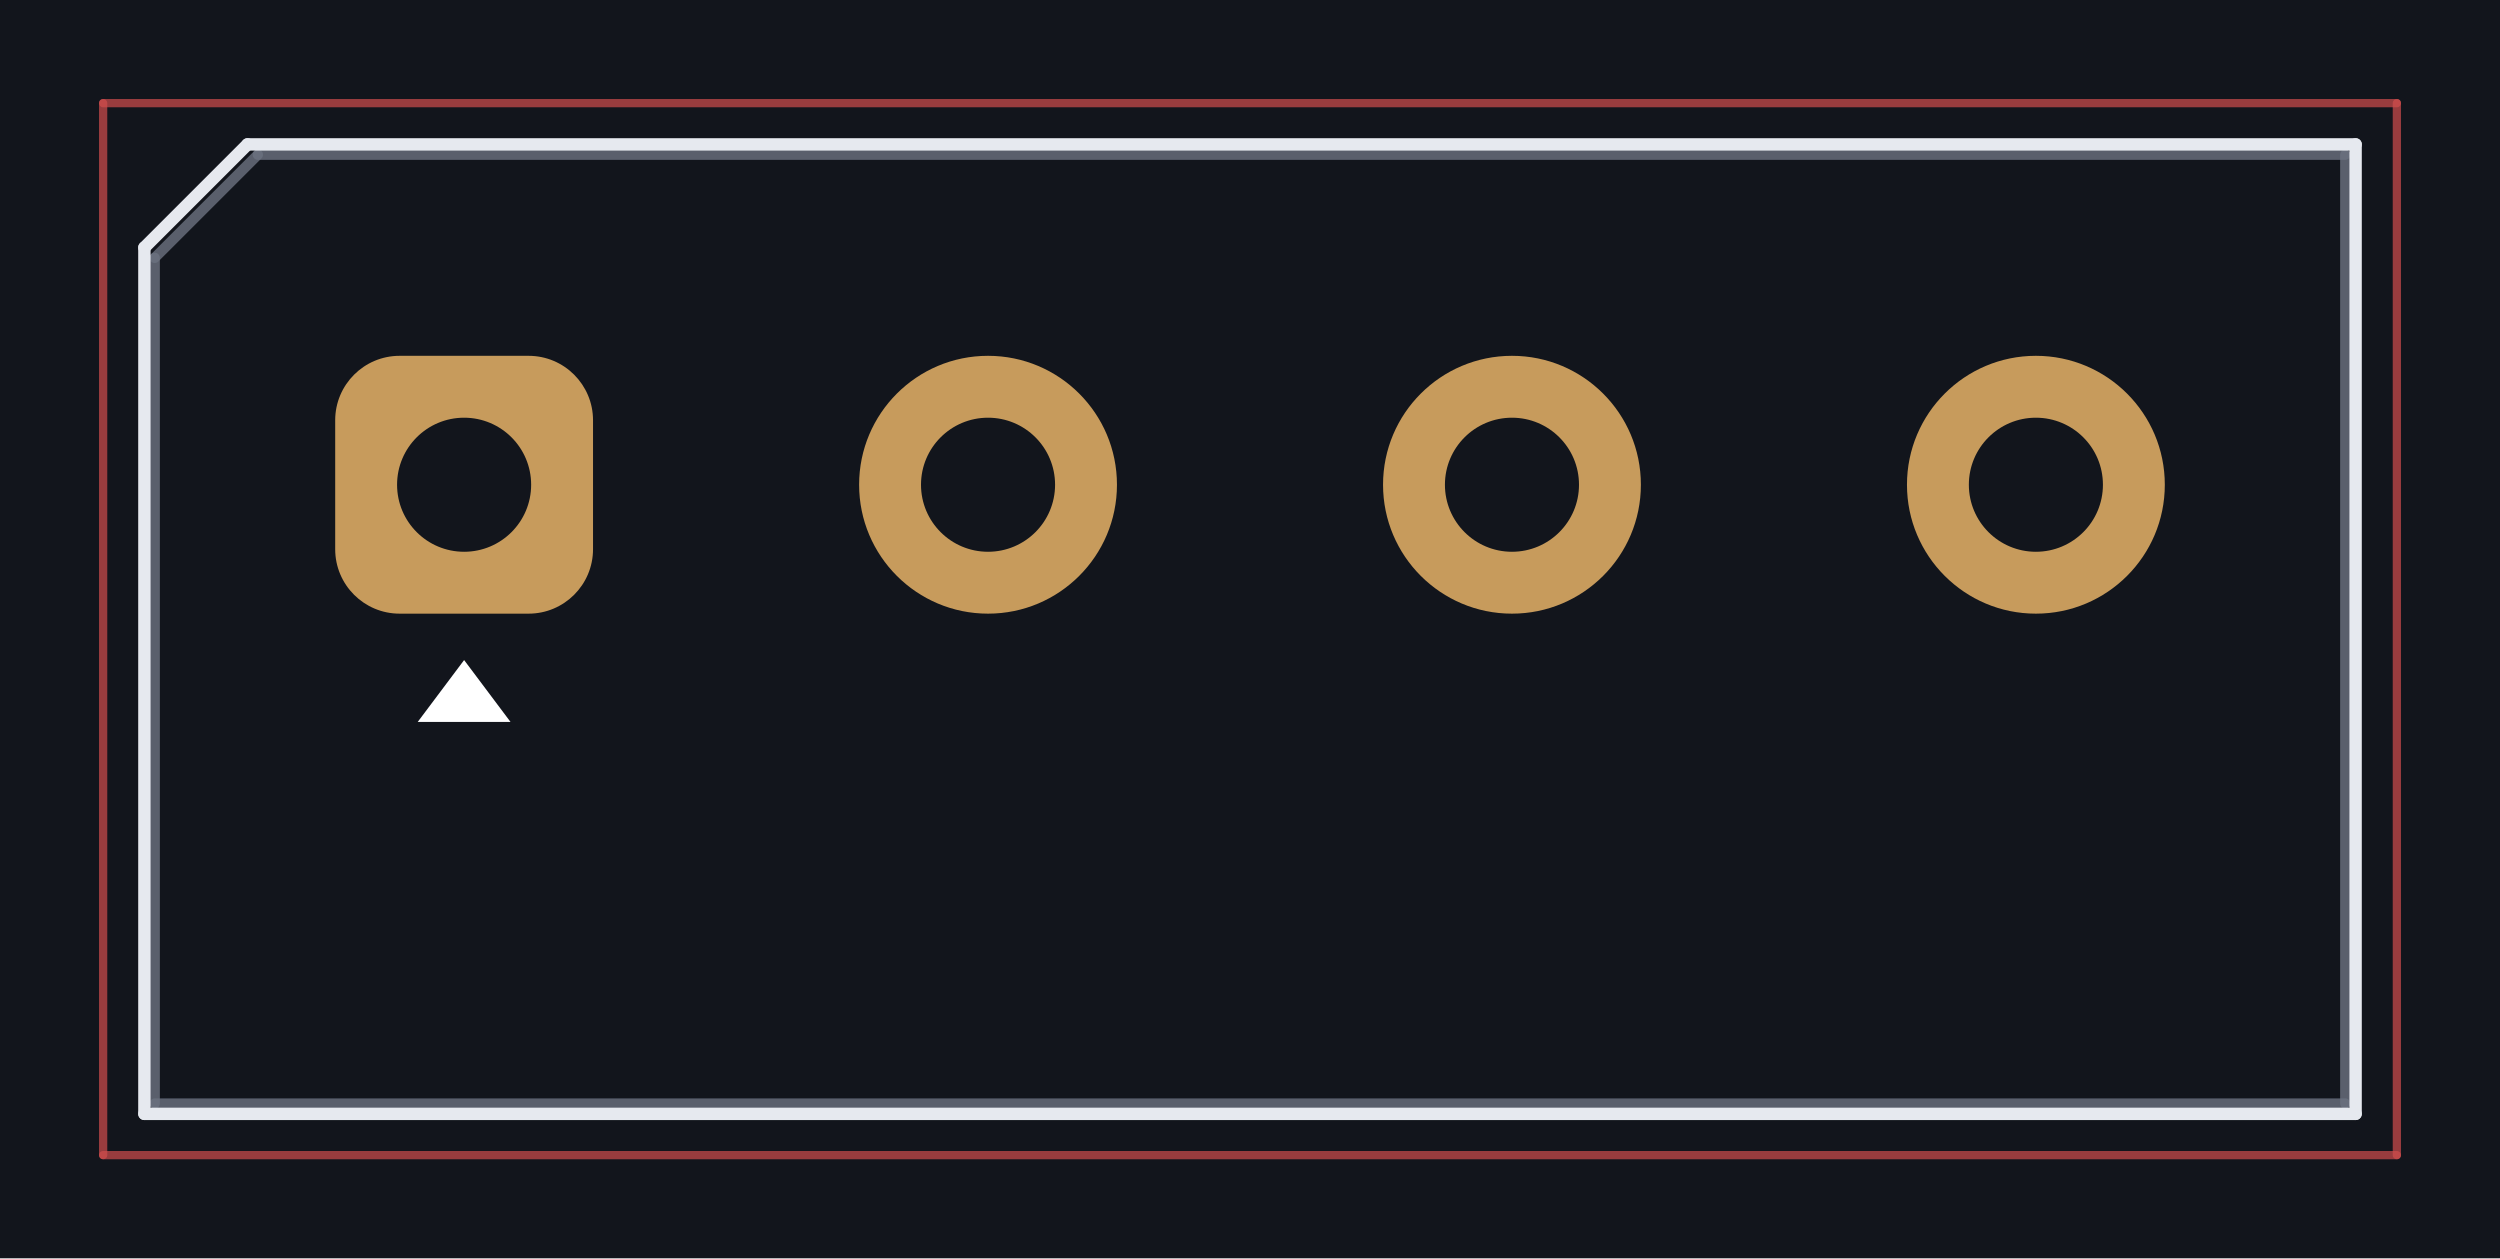
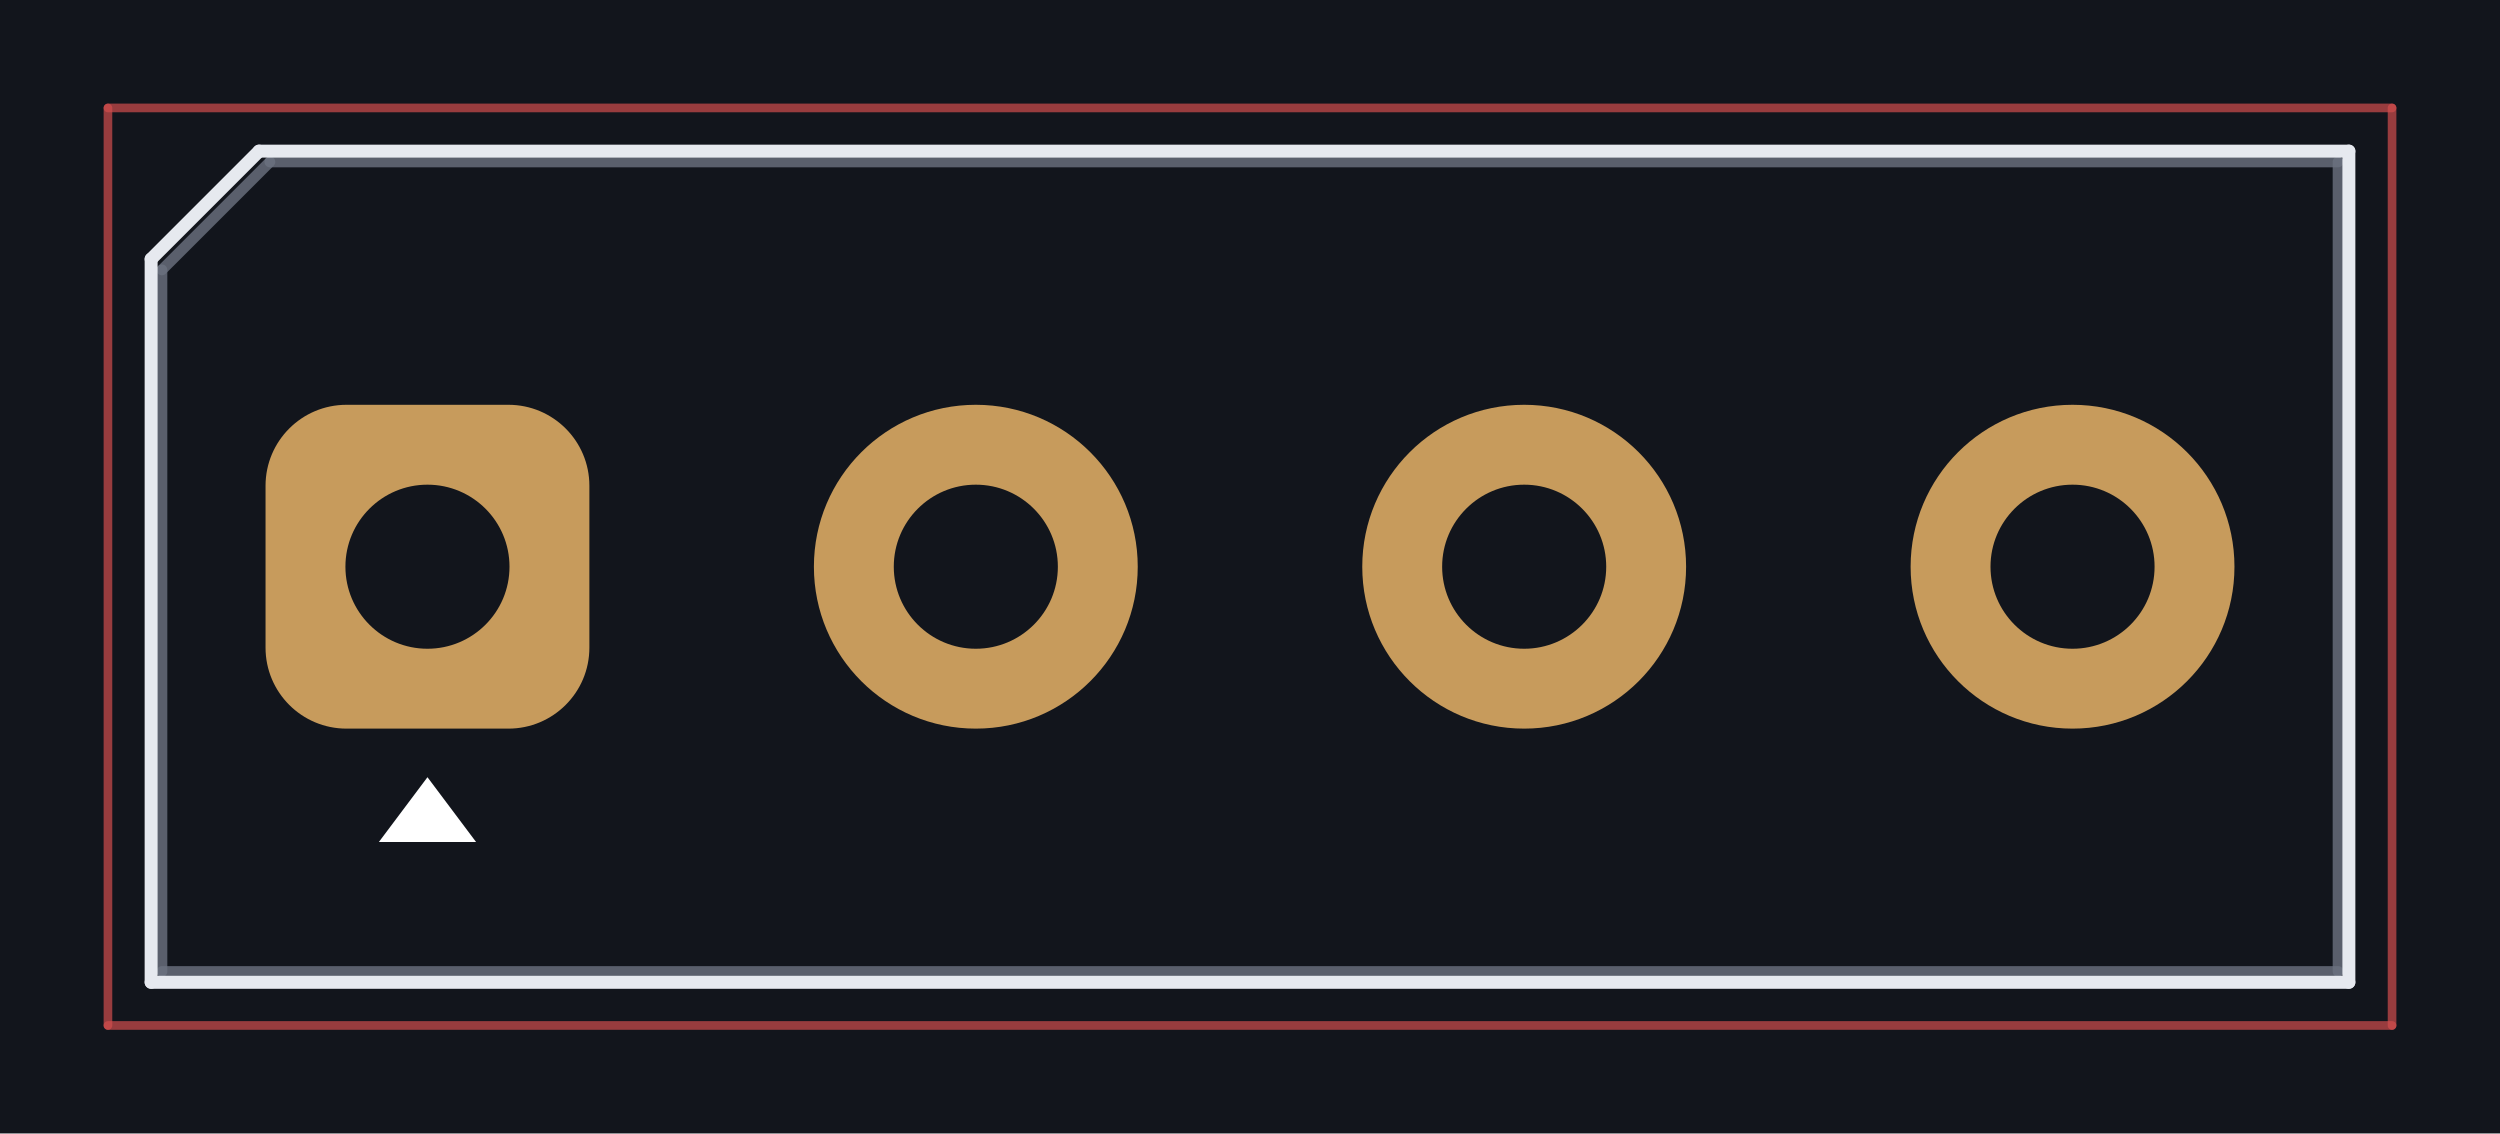
- <svg xmlns="http://www.w3.org/2000/svg" viewBox="-4.50 -4.70 24.24 12.20" preserveAspectRatio="xMidYMid meet" style="width:100%;height:100%">
-   <rect x="-4.50" y="-4.70" width="24.24" height="12.20" fill="#12151c" />
-   <line x1="-2.000" y1="-3.200" x2="18.240" y2="-3.200" stroke="#6b7280" stroke-width="0.100" stroke-linecap="round" opacity="0.8" />
-   <line x1="18.240" y1="-3.200" x2="18.240" y2="6.000" stroke="#6b7280" stroke-width="0.100" stroke-linecap="round" opacity="0.8" />
-   <line x1="18.240" y1="6.000" x2="-3.000" y2="6.000" stroke="#6b7280" stroke-width="0.100" stroke-linecap="round" opacity="0.8" />
-   <line x1="-3.000" y1="6.000" x2="-3.000" y2="-2.200" stroke="#6b7280" stroke-width="0.100" stroke-linecap="round" opacity="0.8" />
-   <line x1="-3.000" y1="-2.200" x2="-2.000" y2="-3.200" stroke="#6b7280" stroke-width="0.100" stroke-linecap="round" opacity="0.8" />
-   <line x1="-2.100" y1="-3.300" x2="18.340" y2="-3.300" stroke="#e6e9ef" stroke-width="0.120" stroke-linecap="round" opacity="1" />
-   <line x1="18.340" y1="-3.300" x2="18.340" y2="6.100" stroke="#e6e9ef" stroke-width="0.120" stroke-linecap="round" opacity="1" />
-   <line x1="18.340" y1="6.100" x2="-3.100" y2="6.100" stroke="#e6e9ef" stroke-width="0.120" stroke-linecap="round" opacity="1" />
-   <line x1="-3.100" y1="6.100" x2="-3.100" y2="-2.300" stroke="#e6e9ef" stroke-width="0.120" stroke-linecap="round" opacity="1" />
-   <line x1="-3.100" y1="-2.300" x2="-2.100" y2="-3.300" stroke="#e6e9ef" stroke-width="0.120" stroke-linecap="round" opacity="1" />
-   <line x1="-3.500" y1="-3.700" x2="18.740" y2="-3.700" stroke="#d24d4d" stroke-width="0.080" stroke-linecap="round" opacity="0.7" />
-   <line x1="18.740" y1="-3.700" x2="18.740" y2="6.500" stroke="#d24d4d" stroke-width="0.080" stroke-linecap="round" opacity="0.7" />
-   <line x1="18.740" y1="6.500" x2="-3.500" y2="6.500" stroke="#d24d4d" stroke-width="0.080" stroke-linecap="round" opacity="0.7" />
-   <line x1="-3.500" y1="6.500" x2="-3.500" y2="-3.700" stroke="#d24d4d" stroke-width="0.080" stroke-linecap="round" opacity="0.7" />
-   <rect x="-1.250" y="-1.250" width="2.500" height="2.500" rx="0.625" fill="#c79b5c" />
-   <circle cx="0.000" cy="0.000" r="0.650" fill="#12151c" />
-   <rect x="3.830" y="-1.250" width="2.500" height="2.500" rx="1.250" fill="#c79b5c" />
-   <circle cx="5.080" cy="0.000" r="0.650" fill="#12151c" />
-   <rect x="8.910" y="-1.250" width="2.500" height="2.500" rx="1.250" fill="#c79b5c" />
-   <circle cx="10.160" cy="0.000" r="0.650" fill="#12151c" />
-   <rect x="13.990" y="-1.250" width="2.500" height="2.500" rx="1.250" fill="#c79b5c" />
-   <circle cx="15.240" cy="0.000" r="0.650" fill="#12151c" />
-   <polygon points="-0.45,2.30 0.45,2.30 0.00,1.70" fill="#ffffff" />
+ <svg xmlns="http://www.w3.org/2000/svg" viewBox="-3.96 -5.25 23.16 10.50" preserveAspectRatio="xMidYMid meet" style="width:100%;height:100%">
+   <rect x="-3.96" y="-5.25" width="23.16" height="10.50" fill="#12151c" />
+   <line x1="-1.460" y1="-3.750" x2="17.700" y2="-3.750" stroke="#6b7280" stroke-width="0.100" stroke-linecap="round" opacity="0.8" />
+   <line x1="17.700" y1="-3.750" x2="17.700" y2="3.750" stroke="#6b7280" stroke-width="0.100" stroke-linecap="round" opacity="0.8" />
+   <line x1="17.700" y1="3.750" x2="-2.460" y2="3.750" stroke="#6b7280" stroke-width="0.100" stroke-linecap="round" opacity="0.8" />
+   <line x1="-2.460" y1="3.750" x2="-2.460" y2="-2.750" stroke="#6b7280" stroke-width="0.100" stroke-linecap="round" opacity="0.8" />
+   <line x1="-2.460" y1="-2.750" x2="-1.460" y2="-3.750" stroke="#6b7280" stroke-width="0.100" stroke-linecap="round" opacity="0.8" />
+   <line x1="-1.560" y1="-3.850" x2="17.800" y2="-3.850" stroke="#e6e9ef" stroke-width="0.120" stroke-linecap="round" opacity="1" />
+   <line x1="17.800" y1="-3.850" x2="17.800" y2="3.850" stroke="#e6e9ef" stroke-width="0.120" stroke-linecap="round" opacity="1" />
+   <line x1="17.800" y1="3.850" x2="-2.560" y2="3.850" stroke="#e6e9ef" stroke-width="0.120" stroke-linecap="round" opacity="1" />
+   <line x1="-2.560" y1="3.850" x2="-2.560" y2="-2.850" stroke="#e6e9ef" stroke-width="0.120" stroke-linecap="round" opacity="1" />
+   <line x1="-2.560" y1="-2.850" x2="-1.560" y2="-3.850" stroke="#e6e9ef" stroke-width="0.120" stroke-linecap="round" opacity="1" />
+   <line x1="-2.960" y1="-4.250" x2="18.200" y2="-4.250" stroke="#d24d4d" stroke-width="0.080" stroke-linecap="round" opacity="0.7" />
+   <line x1="18.200" y1="-4.250" x2="18.200" y2="4.250" stroke="#d24d4d" stroke-width="0.080" stroke-linecap="round" opacity="0.7" />
+   <line x1="18.200" y1="4.250" x2="-2.960" y2="4.250" stroke="#d24d4d" stroke-width="0.080" stroke-linecap="round" opacity="0.7" />
+   <line x1="-2.960" y1="4.250" x2="-2.960" y2="-4.250" stroke="#d24d4d" stroke-width="0.080" stroke-linecap="round" opacity="0.7" />
+   <rect x="-1.500" y="-1.500" width="3.000" height="3.000" rx="0.750" fill="#c79b5c" />
+   <circle cx="0.000" cy="0.000" r="0.760" fill="#12151c" />
+   <rect x="3.580" y="-1.500" width="3.000" height="3.000" rx="1.500" fill="#c79b5c" />
+   <circle cx="5.080" cy="0.000" r="0.760" fill="#12151c" />
+   <rect x="8.660" y="-1.500" width="3.000" height="3.000" rx="1.500" fill="#c79b5c" />
+   <circle cx="10.160" cy="0.000" r="0.760" fill="#12151c" />
+   <rect x="13.740" y="-1.500" width="3.000" height="3.000" rx="1.500" fill="#c79b5c" />
+   <circle cx="15.240" cy="0.000" r="0.760" fill="#12151c" />
+   <polygon points="-0.45,2.55 0.45,2.55 0.00,1.95" fill="#ffffff" />
</svg>
